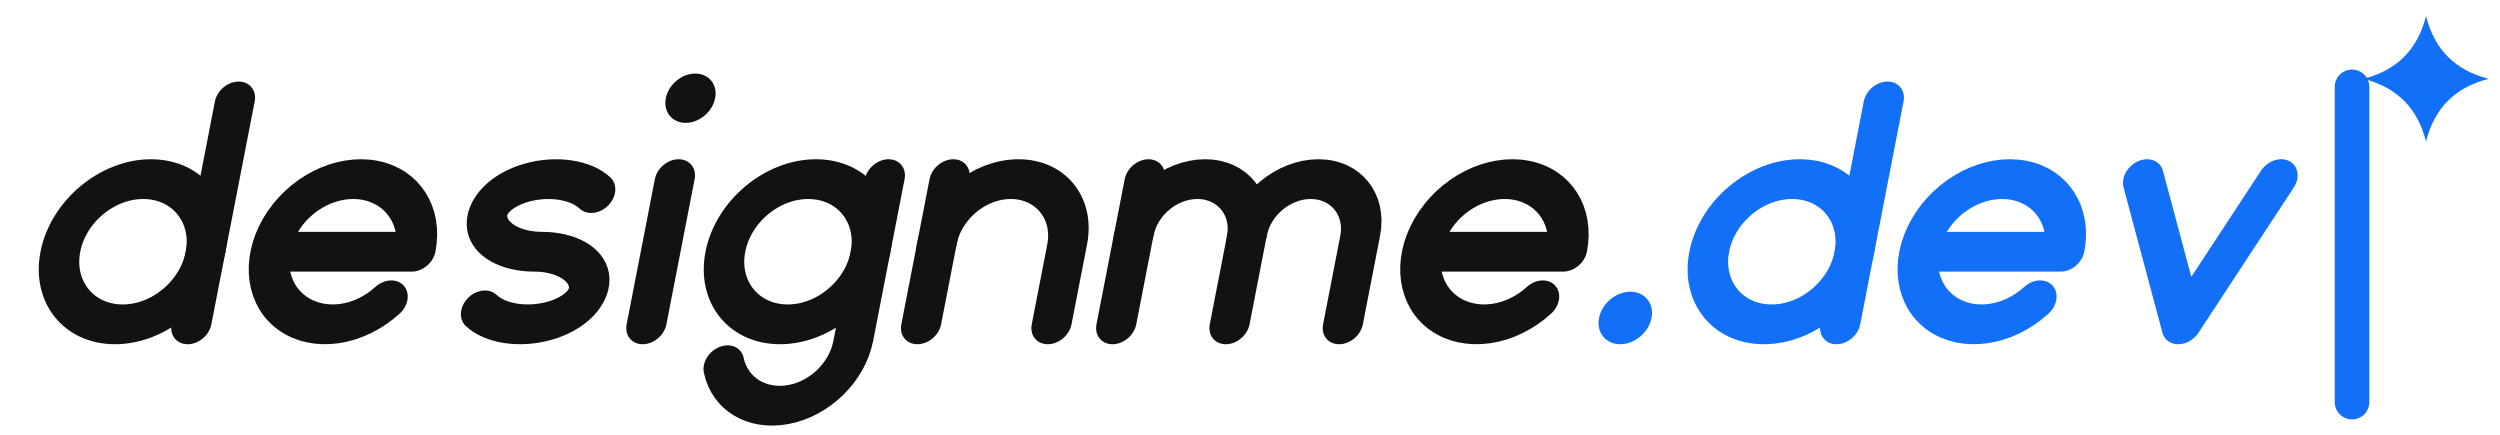
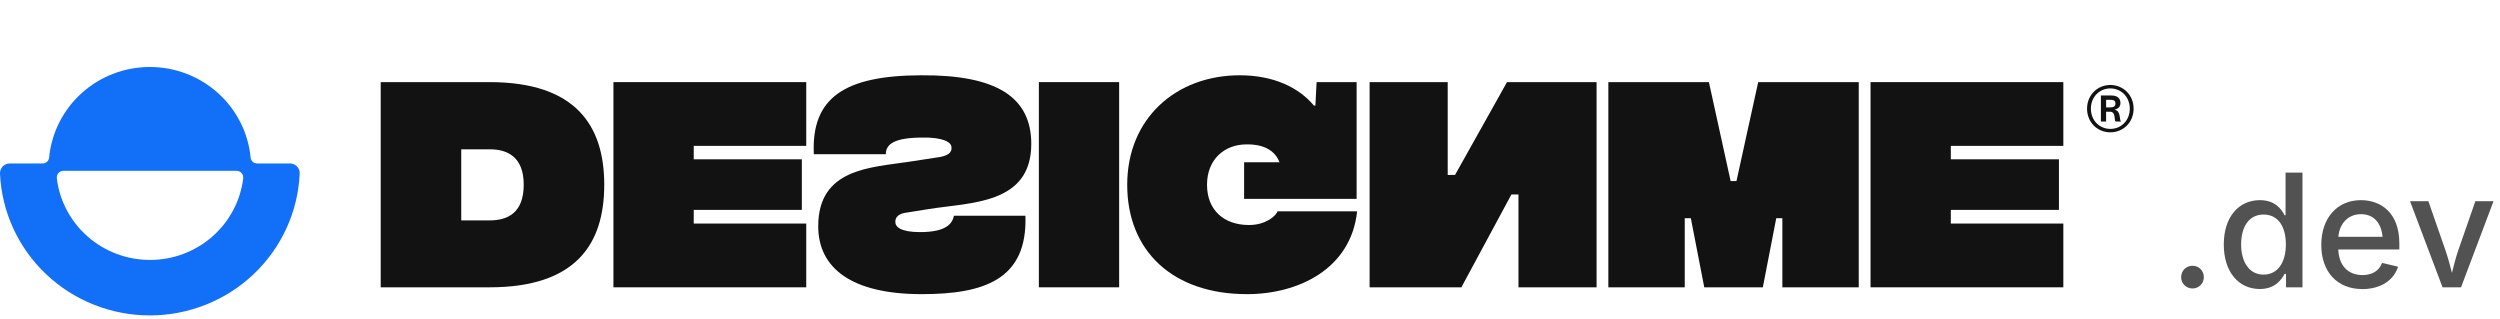
- <svg xmlns="http://www.w3.org/2000/svg" viewBox="0 0 155.424 27" width="1243.39" height="216">
-   <g transform="translate(1.4 21.4) scale(1.15) skewX(-11)">
-     <path d="M 1.075 -5 A 3.925 3.925 0 1 0 8.925 -5 A 3.925 3.925 0 1 0 1.075 -5 Z" fill="none" stroke="#121212" stroke-width="2.15" stroke-linecap="round" stroke-linejoin="round" />
-     <path d="M 8.925 -13.125 V -1.075" fill="none" stroke="#121212" stroke-width="2.15" stroke-linecap="round" stroke-linejoin="round" />
-     <path d="M 12.425 -5 H 20.275 A 3.925 3.925 0 1 0 19.267 -2.374" fill="none" stroke="#121212" stroke-width="2.15" stroke-linecap="round" stroke-linejoin="round" />
-     <path d="M 29.363 -8.171 A 3.125 1.962 0 1 0 26.9 -5 A 3.125 1.962 0 1 1 24.437 -1.829" fill="none" stroke="#121212" stroke-width="2.15" stroke-linecap="round" stroke-linejoin="round" />
-     <path d="M 33.525 -8.925 V -1.075" fill="none" stroke="#121212" stroke-width="2.15" stroke-linecap="round" stroke-linejoin="round" />
-     <path d="M 32.192 -13.3 A 1.333 1.333 0 1 0 34.858 -13.3 A 1.333 1.333 0 1 0 32.192 -13.3 Z" fill="#121212" />
-     <path d="M 37.025 -5 A 3.925 3.925 0 1 0 44.875 -5 A 3.925 3.925 0 1 0 37.025 -5 Z" fill="none" stroke="#121212" stroke-width="2.15" stroke-linecap="round" stroke-linejoin="round" />
-     <path d="M 44.875 -8.925 V -0.175 A 3.5 3.5 0 0 1 38.13 1.136" fill="none" stroke="#121212" stroke-width="2.15" stroke-linecap="round" stroke-linejoin="round" />
-     <path d="M 48.375 -8.925 V -1.075" fill="none" stroke="#121212" stroke-width="2.15" stroke-linecap="round" stroke-linejoin="round" />
-     <path d="M 48.375 -5.4 A 3.525 3.525 0 0 1 55.425 -5.4 V -1.075" fill="none" stroke="#121212" stroke-width="2.15" stroke-linecap="round" stroke-linejoin="round" />
-     <path d="M 58.925 -8.925 V -1.075" fill="none" stroke="#121212" stroke-width="2.15" stroke-linecap="round" stroke-linejoin="round" />
-     <path d="M 58.925 -5.863 A 3.062 3.062 0 0 1 65.05 -5.863 V -1.075" fill="none" stroke="#121212" stroke-width="2.15" stroke-linecap="round" stroke-linejoin="round" />
-     <path d="M 65.05 -5.863 A 3.062 3.062 0 0 1 71.175 -5.863 V -1.075" fill="none" stroke="#121212" stroke-width="2.15" stroke-linecap="round" stroke-linejoin="round" />
-     <path d="M 74.675 -5 H 82.525 A 3.925 3.925 0 1 0 81.517 -2.374" fill="none" stroke="#121212" stroke-width="2.15" stroke-linecap="round" stroke-linejoin="round" />
+ <svg xmlns="http://www.w3.org/2000/svg" viewBox="0 12.5 231.464 29.5" width="360.927" height="46" role="img" aria-labelledby="t">
+   <g id="designme-mark" transform="translate(-0.34 18.363) scale(0.037467)" fill="#116ff8">
+     <path d="M149.497 283.784C149.477 284.047 149.474 284.311 149.487 284.575C156.385 340.034 183.548 391.116 225.9 428.196C267.989 465.044 322.188 485.532 378.414 485.855L379.743 485.859C436.453 485.868 491.188 465.353 533.619 428.212C575.912 391.194 603.062 340.216 610.018 284.856L610.018 281.512C610.008 277.337 608.324 273.315 605.303 270.335C602.277 267.351 598.155 265.656 593.837 265.656L165.647 265.656C161.338 265.656 157.226 267.349 154.21 270.331C151.198 273.309 149.524 277.326 149.523 281.491L149.523 283.437L149.497 283.784ZM114.378 247.395C118.396 247.391 122.254 245.919 125.214 243.29C128.063 240.759 129.887 237.33 130.396 233.629L130.396 233.35L130.437 232.917C136.355 171.634 165.162 114.754 211.202 73.369C257.239 31.986 317.206 9.061 379.393 9.044L379.396 9.044C441.593 9.046 501.574 31.964 547.624 73.348C593.677 114.735 622.491 171.624 628.411 232.917L628.453 233.35L628.453 233.643C628.953 237.344 630.773 240.774 633.621 243.304C636.58 245.932 640.437 247.399 644.452 247.395L725.644 247.395C728.882 247.404 732.089 248.06 735.071 249.329C738.055 250.598 740.753 252.453 743.001 254.787C745.252 257.123 747.005 259.891 748.151 262.924C749.296 265.954 749.81 269.183 749.662 272.418L749.663 272.418C745.484 366.797 704.617 455.919 635.615 521.211C566.616 586.499 474.809 622.924 379.338 622.924C283.872 622.924 192.071 586.496 123.081 521.206C54.093 455.917 13.241 366.804 9.071 272.438L9.07 272.438L9.07 272.436C9.07 272.43 9.07 272.423 9.069 272.417L9.07 272.417C8.923 269.182 9.437 265.953 10.581 262.924C11.728 259.89 13.481 257.123 15.732 254.787C17.98 252.452 20.68 250.597 23.662 249.329C26.644 248.06 29.85 247.404 33.089 247.395L114.378 247.395Z" />
  </g>
-   <g transform="translate(1.4 21.4) scale(1.15) skewX(-11)">
-     <path d="M 84.95 -1.419 A 1.419 1.419 0 1 0 87.788 -1.419 A 1.419 1.419 0 1 0 84.95 -1.419 Z" fill="#116ff8" />
-     <path d="M 90.213 -5 A 3.925 3.925 0 1 0 98.063 -5 A 3.925 3.925 0 1 0 90.213 -5 Z" fill="none" stroke="#116ff8" stroke-width="2.15" stroke-linecap="round" stroke-linejoin="round" />
-     <path d="M 98.063 -13.125 V -1.075" fill="none" stroke="#116ff8" stroke-width="2.15" stroke-linecap="round" stroke-linejoin="round" />
-     <path d="M 101.563 -5 H 109.413 A 3.925 3.925 0 1 0 108.405 -2.374" fill="none" stroke="#116ff8" stroke-width="2.15" stroke-linecap="round" stroke-linejoin="round" />
-     <path d="M 112.913 -8.925 L 116.538 -1.075 L 120.163 -8.925" fill="none" stroke="#116ff8" stroke-width="2.15" stroke-linecap="round" stroke-linejoin="round" />
+   <g transform="translate(35.248 0)">
+     <g id="designme-wordmark" fill="#121212">
+       <path d="M137.937 20.103V39.101H155.787V33.198H145.37V31.932H155.38V27.25H145.37V26.006H155.787V20.103H137.937Z" />
+       <path d="M136.845 39.101V20.104L127.536 20.104L125.525 29.263H124.983L122.972 20.104L113.662 20.104V39.101H120.735V32.701H121.299L122.542 39.101H127.965L129.208 32.701H129.773V39.101L136.845 39.101Z" />
+       <path d="M91.558 20.103V39.101H100.054L104.686 30.507H105.341V39.101H112.572V20.103H104.279L99.466 28.698H98.789V20.103H91.558Z" />
+       <path d="M90.356 30.913V20.103H86.65L86.537 22.274H86.401C85.046 20.646 82.741 19.47 79.532 19.47C73.658 19.47 69.116 23.45 69.116 29.602C69.116 35.776 73.364 39.734 80.21 39.734C84.955 39.734 89.836 37.404 90.401 32.067H83.035C82.876 32.497 81.95 33.333 80.391 33.333C78.064 33.333 76.505 31.954 76.505 29.602C76.505 27.25 78.132 25.87 80.142 25.87C80.481 25.87 82.56 25.78 83.215 27.521H79.939V30.913H90.356Z" />
+       <path d="M60.935 20.103V39.101H68.369V20.103H60.935Z" />
+       <path d="M50.043 19.47C42.97 19.492 39.852 21.528 40.101 26.775H46.766C46.766 25.825 47.602 25.259 50.043 25.237C52.076 25.192 52.845 25.666 52.845 26.141C52.845 26.277 53.003 26.91 51.421 27.091L48.913 27.476C45.32 28.019 40.508 28.109 40.508 33.447C40.508 37.314 43.581 39.734 50.088 39.734C55.872 39.734 59.894 38.377 59.691 32.474H53.071C52.89 33.424 52.009 33.989 49.93 33.989C48.167 33.989 47.648 33.514 47.648 33.062C47.648 32.926 47.602 32.316 48.71 32.18L50.698 31.863C54.562 31.23 60.233 31.456 60.233 25.825C60.233 21.437 56.934 19.424 50.043 19.47Z" />
+       <path d="M21.547 20.103V39.101H39.398V33.198H28.981V31.932H38.991V27.25H28.981V26.006H39.398V20.103H21.547Z" />
+       <path d="M10.078 39.101C18.054 39.101 20.697 35.121 20.697 29.602C20.697 24.129 18.054 20.103 10.078 20.103H0V39.101H10.078ZM10.1 26.323C11.704 26.323 13.241 27.001 13.241 29.602C13.241 32.248 11.704 32.904 10.1 32.904H7.456V26.323H10.1Z" />
+       <path d="M160.138 24.752C158.938 24.752 157.983 23.824 157.983 22.56C157.983 21.305 158.938 20.368 160.138 20.368C161.339 20.368 162.294 21.305 162.294 22.56C162.294 23.824 161.339 24.752 160.138 24.752ZM160.138 24.434C161.139 24.434 161.939 23.661 161.939 22.56C161.939 21.469 161.139 20.686 160.138 20.686C159.147 20.686 158.337 21.469 158.337 22.56C158.337 23.661 159.147 24.434 160.138 24.434ZM159.747 23.752H159.265V21.341H160.239C160.784 21.341 161.075 21.596 161.075 22.042C161.075 22.369 160.875 22.569 160.548 22.642V22.66C161.148 22.769 160.957 23.661 161.121 23.724V23.752H160.63C160.457 23.624 160.693 22.842 160.093 22.842H159.747V23.752ZM159.747 22.442H160.12C160.411 22.442 160.611 22.369 160.611 22.078C160.611 21.796 160.402 21.741 160.129 21.741H159.747V22.442Z" />
+     </g>
  </g>
-   <path d="M 146.224 5.4 V 25" fill="none" stroke="#116ff8" stroke-width="2.15" stroke-linecap="round" stroke-linejoin="round" />
-   <path d="M 150.824 1 Q 151.604 4.12 154.724 4.9 Q 151.604 5.68 150.824 8.8 Q 150.044 5.68 146.924 4.9 Q 150.044 4.12 150.824 1 Z" fill="#116ff8" />
+   <g id="dev" fill="#525252">
+     <path d="M202.997 39.208C203.582 39.208 204.045 38.745 204.045 38.16C204.045 37.568 203.582 37.105 202.997 37.105C202.405 37.105 201.942 37.568 201.942 38.16C201.942 38.745 202.405 39.208 202.997 39.208Z" />
+     <path d="M209.228 39.258C210.668 39.258 211.245 38.36 211.523 37.854H211.652V39.101H213.177V28.479H211.609V32.428H211.523C211.252 31.937 210.711 31.031 209.228 31.031C207.31 31.031 205.891 32.543 205.891 35.137C205.891 37.711 207.289 39.258 209.228 39.258ZM209.57 37.925C208.208 37.925 207.495 36.706 207.495 35.123C207.495 33.555 208.187 32.364 209.57 32.364C210.917 32.364 211.637 33.469 211.637 35.123C211.637 36.784 210.903 37.925 209.57 37.925Z" />
+     <path d="M218.723 39.265C220.427 39.265 221.646 38.431 222.024 37.191L220.548 36.841C220.27 37.583 219.615 37.968 218.738 37.968C217.433 37.968 216.549 37.134 216.492 35.594H222.145V35.038C222.145 32.165 220.406 31.031 218.588 31.031C216.357 31.031 214.917 32.721 214.917 35.173C214.917 37.647 216.371 39.265 218.723 39.265ZM216.499 34.425C216.585 33.277 217.34 32.329 218.595 32.329C219.8 32.329 220.477 33.17 220.591 34.425Z" />
+     <path d="M226.145 39.101H227.856L230.864 31.131H229.182L227.606 35.658C227.364 36.364 227.193 37.062 227.014 37.761C226.836 37.062 226.651 36.364 226.408 35.658L224.833 31.131H223.136Z" />
+   </g>
</svg>
